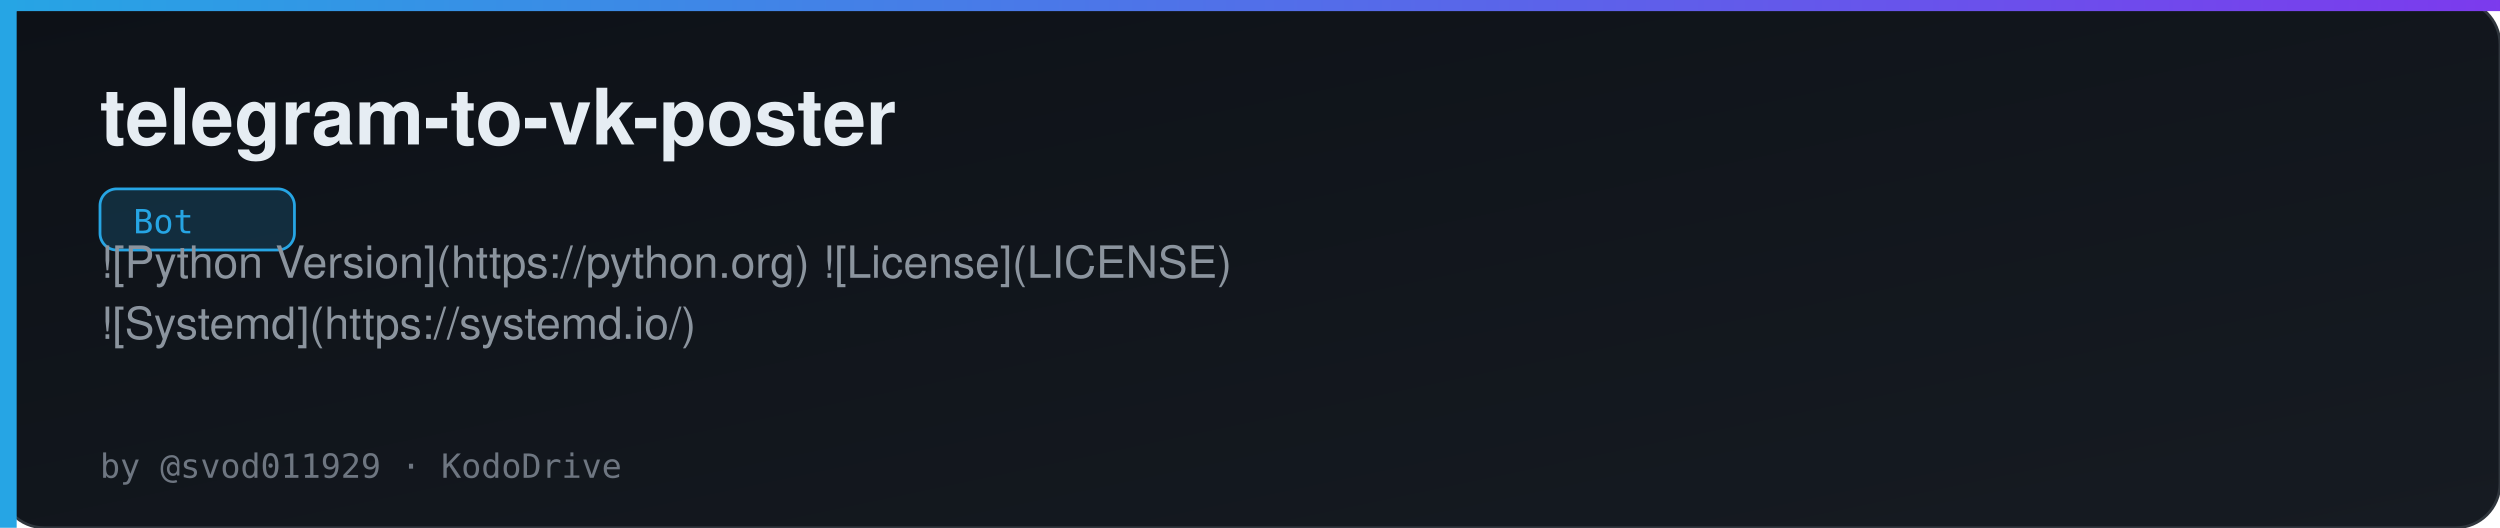
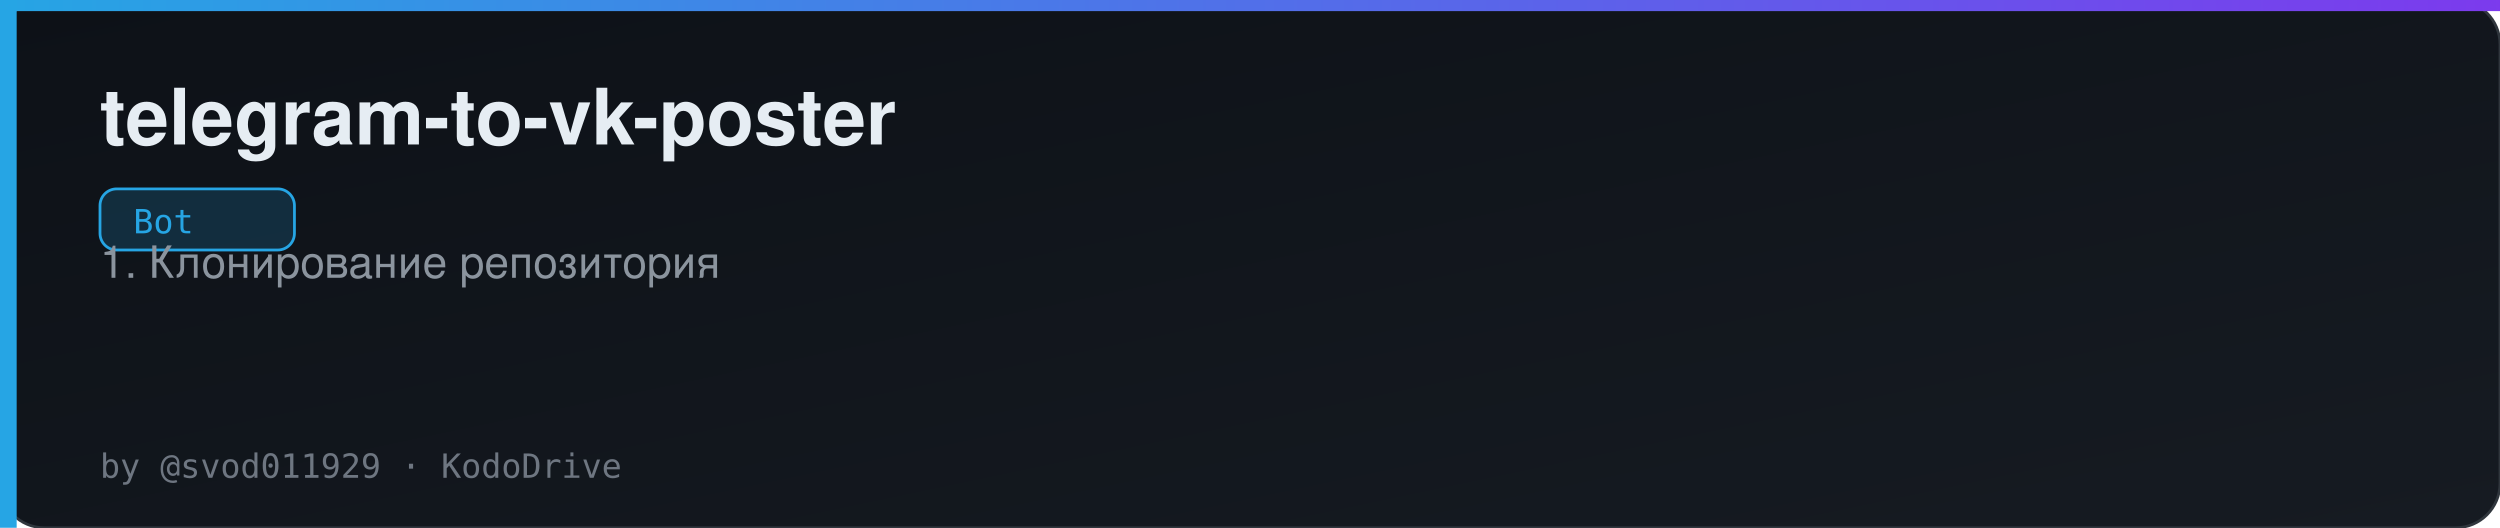
<svg xmlns="http://www.w3.org/2000/svg" width="900" height="190" viewBox="0 0 900 190">
  <defs>
    <linearGradient id="bg" x1="0" y1="0" x2="1" y2="1">
      <stop offset="0%" stop-color="#0D1117" />
      <stop offset="100%" stop-color="#161B22" />
    </linearGradient>
    <linearGradient id="line" x1="0" y1="0" x2="1" y2="0">
      <stop offset="0%" stop-color="#26A5E4" />
      <stop offset="100%" stop-color="#7C3AED" />
    </linearGradient>
  </defs>
  <rect width="900" height="190" rx="16" fill="url(#bg)" stroke="#30363D" />
  <rect x="0" y="0" width="900" height="4" fill="url(#line)" />
  <rect x="0" y="0" width="6" height="190" fill="#26A5E4" />
  <text x="36" y="52" font-family="Segoe UI, Helvetica, Arial, sans-serif" font-size="28" font-weight="700" fill="#E6EDF3">telegram-to-vk-poster</text>
  <rect x="36" y="68" width="70" height="22" rx="6" fill="#26A5E4" fill-opacity="0.18" stroke="#26A5E4" />
  <text x="48" y="84" font-family="ui-monospace, SFMono-Regular, Menlo, monospace" font-size="12" fill="#26A5E4">Bot</text>
-   <text x="36" y="100" font-family="Segoe UI, Helvetica, Arial, sans-serif" font-size="16" fill="#8B949E">![Python Version](https://python.org) ![License](LICENSE)</text>
-   <text x="36" y="122" font-family="Segoe UI, Helvetica, Arial, sans-serif" font-size="16" fill="#8B949E">![Systemd](https://systemd.io/)</text>
+   <text x="36" y="100" font-family="Segoe UI, Helvetica, Arial, sans-serif" font-size="16" fill="#8B949E">1. Клонирование репозитория</text>
  <text x="36" y="172" font-family="ui-monospace, SFMono-Regular, Menlo, monospace" font-size="12" fill="#6E7681">by @svod011929 · KodoDrive</text>
</svg>
